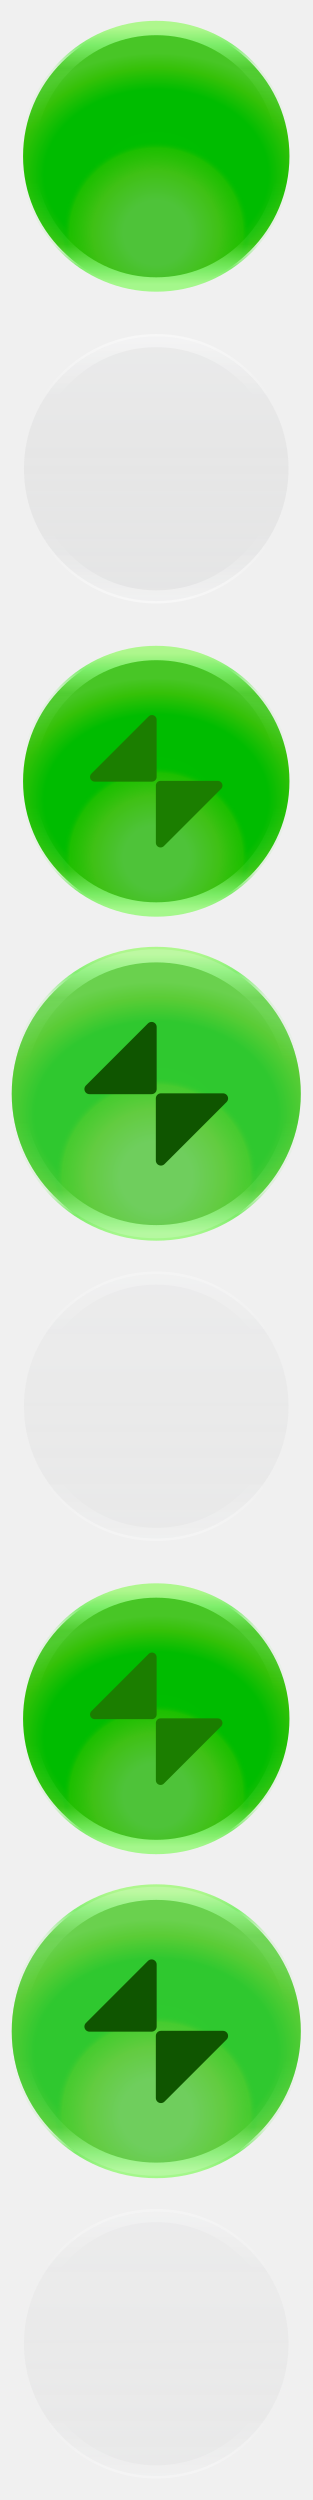
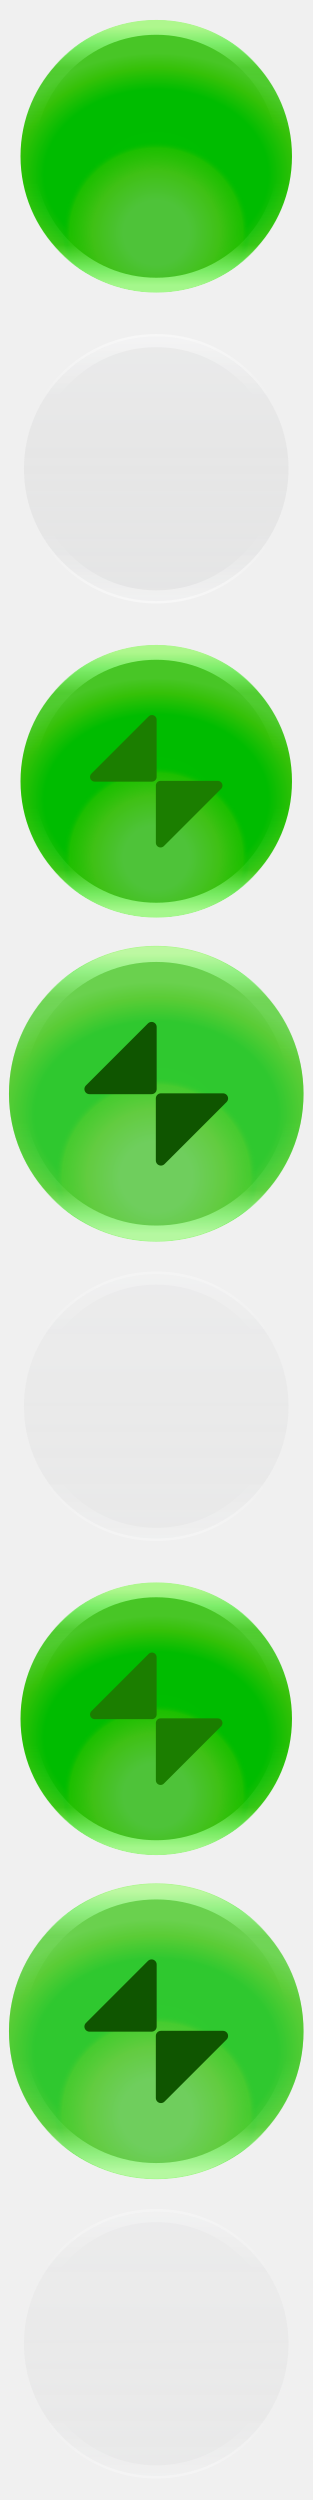
<svg xmlns="http://www.w3.org/2000/svg" width="16" height="128" viewBox="0 0 16 128">
  <g id="active-center">
    <rect x="0" y="0" width="16" height="16" fill="#000000" fill-opacity="0" />
    <g transform="translate(8,8)">
      <defs>
        <radialGradient id="bodyres0" gradientUnits="userSpaceOnUse" cx="0" cy="0.947" r="8.167" gradientTransform="matrix(1 0 0 0.7618 0 0.2255)">
          <stop offset="0" stop-color="#00BD00" />
          <stop offset="0.702" stop-color="#00BC00" />
          <stop offset="0.878" stop-color="#35C108" />
          <stop offset="1" stop-color="#48C626" />
        </radialGradient>
        <linearGradient id="rimres0" x1="0" y1="0" x2="0" y2="1">
          <stop offset="0" stop-color="#AEF78D" />
          <stop offset="0.064" stop-color="#7FEF6D" stop-opacity="0.954" />
          <stop offset="0.156" stop-color="#7FEF6D" stop-opacity="0.166" />
          <stop offset="0.40" stop-color="#7FEF6D" stop-opacity="0" />
          <stop offset="0.60" stop-color="#79EC64" stop-opacity="0" />
          <stop offset="0.844" stop-color="#79EC64" stop-opacity="0.166" />
          <stop offset="0.936" stop-color="#79EC64" stop-opacity="0.954" />
          <stop offset="1" stop-color="#A4F78B" />
        </linearGradient>
        <radialGradient id="domeres0" gradientUnits="userSpaceOnUse" cx="0" cy="3.915" r="4.787" gradientTransform="matrix(1 0 0 0.9776 0 0.0875)">
          <stop offset="0.000" stop-color="#4EC339" stop-opacity="1.000" />
          <stop offset="0.352" stop-color="#4EC339" stop-opacity="1.000" />
          <stop offset="0.680" stop-color="#3FC115" stop-opacity="1.000" />
          <stop offset="0.926" stop-color="#23C000" stop-opacity="0.798" />
          <stop offset="1.000" stop-color="#00BC00" stop-opacity="0.000" />
        </radialGradient>
      </defs>
-       <circle r="6.820" fill="url(#bodyres0)" />
-       <path d="M-4.785,3.792 L-4.780,3.670 L-4.772,3.548 L-4.761,3.426 L-4.746,3.304 L-4.728,3.183 L-4.707,3.062 L-4.682,2.942 L-4.655,2.822 L-4.624,2.704 L-4.590,2.586 L-4.553,2.469 L-4.512,2.353 L-4.469,2.238 L-4.423,2.124 L-4.373,2.011 L-4.321,1.900 L-4.265,1.790 L-4.207,1.682 L-4.146,1.575 L-4.082,1.470 L-4.015,1.366 L-3.945,1.264 L-3.873,1.164 L-3.798,1.066 L-3.720,0.970 L-3.640,0.876 L-3.557,0.783 L-3.472,0.694 L-3.385,0.606 L-3.295,0.520 L-3.203,0.437 L-3.109,0.356 L-3.013,0.278 L-2.914,0.202 L-2.814,0.129 L-2.711,0.058 L-2.607,-0.010 L-2.501,-0.075 L-2.394,-0.138 L-2.284,-0.198 L-2.173,-0.255 L-2.061,-0.309 L-1.947,-0.360 L-1.832,-0.409 L-1.716,-0.454 L-1.598,-0.497 L-1.479,-0.536 L-1.360,-0.572 L-1.239,-0.606 L-1.118,-0.636 L-0.995,-0.663 L-0.872,-0.687 L-0.749,-0.707 L-0.625,-0.725 L-0.500,-0.739 L-0.376,-0.751 L-0.251,-0.759 L-0.125,-0.763 L-0.000,-0.765 L0.125,-0.763 L0.251,-0.759 L0.376,-0.751 L0.500,-0.739 L0.625,-0.725 L0.749,-0.707 L0.872,-0.687 L0.995,-0.663 L1.118,-0.636 L1.239,-0.606 L1.360,-0.572 L1.479,-0.536 L1.598,-0.497 L1.716,-0.454 L1.832,-0.409 L1.947,-0.360 L2.061,-0.309 L2.173,-0.255 L2.284,-0.198 L2.394,-0.138 L2.501,-0.075 L2.607,-0.010 L2.711,0.058 L2.814,0.129 L2.914,0.202 L3.013,0.278 L3.109,0.356 L3.203,0.437 L3.295,0.520 L3.385,0.606 L3.472,0.694 L3.557,0.783 L3.640,0.876 L3.720,0.970 L3.798,1.066 L3.873,1.164 L3.945,1.264 L4.015,1.366 L4.082,1.470 L4.146,1.575 L4.207,1.682 L4.265,1.790 L4.321,1.900 L4.373,2.011 L4.423,2.124 L4.469,2.238 L4.512,2.353 L4.553,2.469 L4.590,2.586 L4.624,2.704 L4.655,2.822 L4.682,2.942 L4.707,3.062 L4.728,3.183 L4.746,3.304 L4.761,3.426 L4.772,3.548 L4.780,3.670 L4.785,3.792 L4.787,3.915 L4.785,4.038 L4.780,4.160 L4.772,4.282 L4.761,4.404 L4.746,4.526 L4.728,4.647 L4.707,4.768 L4.682,4.888 L4.563,5.068 L4.429,5.186 L4.292,5.300 L4.152,5.411 L4.009,5.517 L3.863,5.621 L3.714,5.720 L3.563,5.815 L3.410,5.906 L3.254,5.994 L3.096,6.077 L2.936,6.156 L2.774,6.230 L2.610,6.301 L2.444,6.367 L2.277,6.429 L2.107,6.486 L1.937,6.539 L1.765,6.588 L1.592,6.632 L1.418,6.671 L1.243,6.706 L1.067,6.736 L0.890,6.762 L0.713,6.783 L0.535,6.799 L0.357,6.811 L0.179,6.818 L0.000,6.820 L-0.179,6.818 L-0.357,6.811 L-0.535,6.799 L-0.713,6.783 L-0.890,6.762 L-1.067,6.736 L-1.243,6.706 L-1.418,6.671 L-1.592,6.632 L-1.765,6.588 L-1.937,6.539 L-2.107,6.486 L-2.277,6.429 L-2.444,6.367 L-2.610,6.301 L-2.774,6.230 L-2.936,6.156 L-3.096,6.077 L-3.254,5.994 L-3.410,5.906 L-3.563,5.815 L-3.714,5.720 L-3.863,5.621 L-4.009,5.517 L-4.152,5.411 L-4.292,5.300 L-4.429,5.186 L-4.563,5.068 L-4.682,4.888 L-4.707,4.768 L-4.728,4.647 L-4.746,4.526 L-4.761,4.404 L-4.772,4.282 L-4.780,4.160 L-4.785,4.038 L-4.787,3.915 Z" fill="url(#domeres0)" />
-       <circle r="6.567" fill="none" stroke="url(#rimres0)" stroke-width="0.736" />
+       <circle r="6.950" fill="url(#bodyres0)" />
+       <path d="M-4.785,3.792 L-4.780,3.670 L-4.772,3.548 L-4.761,3.426 L-4.746,3.304 L-4.728,3.183 L-4.707,3.062 L-4.682,2.942 L-4.655,2.822 L-4.624,2.704 L-4.590,2.586 L-4.553,2.469 L-4.512,2.353 L-4.469,2.238 L-4.423,2.124 L-4.373,2.011 L-4.321,1.900 L-4.265,1.790 L-4.207,1.682 L-4.146,1.575 L-4.082,1.470 L-4.015,1.366 L-3.945,1.264 L-3.873,1.164 L-3.798,1.066 L-3.720,0.970 L-3.640,0.876 L-3.557,0.783 L-3.472,0.694 L-3.385,0.606 L-3.295,0.520 L-3.203,0.437 L-3.109,0.356 L-3.013,0.278 L-2.914,0.202 L-2.814,0.129 L-2.711,0.058 L-2.607,-0.010 L-2.501,-0.075 L-2.394,-0.138 L-2.284,-0.198 L-2.173,-0.255 L-2.061,-0.309 L-1.947,-0.360 L-1.832,-0.409 L-1.716,-0.454 L-1.598,-0.497 L-1.479,-0.536 L-1.360,-0.572 L-1.239,-0.606 L-1.118,-0.636 L-0.995,-0.663 L-0.872,-0.687 L-0.749,-0.707 L-0.625,-0.725 L-0.500,-0.739 L-0.376,-0.751 L-0.251,-0.759 L-0.125,-0.763 L-0.000,-0.765 L0.125,-0.763 L0.251,-0.759 L0.376,-0.751 L0.500,-0.739 L0.625,-0.725 L0.749,-0.707 L0.872,-0.687 L0.995,-0.663 L1.118,-0.636 L1.239,-0.606 L1.360,-0.572 L1.479,-0.536 L1.598,-0.497 L1.716,-0.454 L1.832,-0.409 L1.947,-0.360 L2.061,-0.309 L2.173,-0.255 L2.284,-0.198 L2.394,-0.138 L2.501,-0.075 L2.607,-0.010 L2.711,0.058 L2.814,0.129 L2.914,0.202 L3.013,0.278 L3.109,0.356 L3.203,0.437 L3.295,0.520 L3.385,0.606 L3.472,0.694 L3.557,0.783 L3.640,0.876 L3.720,0.970 L3.798,1.066 L3.873,1.164 L3.945,1.264 L4.015,1.366 L4.082,1.470 L4.146,1.575 L4.207,1.682 L4.265,1.790 L4.321,1.900 L4.373,2.011 L4.423,2.124 L4.469,2.238 L4.512,2.353 L4.553,2.469 L4.590,2.586 L4.624,2.704 L4.655,2.822 L4.682,2.942 L4.707,3.062 L4.728,3.183 L4.746,3.304 L4.761,3.426 L4.772,3.548 L4.780,3.670 L4.785,3.792 L4.787,3.915 L4.785,4.038 L4.780,4.160 L4.772,4.282 L4.761,4.404 L4.746,4.526 L4.728,4.647 L4.707,4.768 L4.682,4.888 L4.655,5.008 L4.624,5.126 L4.514,5.285 L4.374,5.401 L4.231,5.514 L4.085,5.623 L3.937,5.728 L3.785,5.829 L3.631,5.926 L3.475,6.019 L3.316,6.108 L3.155,6.192 L2.992,6.273 L2.827,6.349 L2.660,6.421 L2.491,6.488 L2.320,6.551 L2.148,6.610 L1.974,6.664 L1.799,6.713 L1.622,6.758 L1.445,6.798 L1.267,6.834 L1.087,6.864 L0.907,6.891 L0.726,6.912 L0.545,6.929 L0.364,6.940 L0.182,6.948 L0.000,6.950 L-0.182,6.948 L-0.364,6.940 L-0.545,6.929 L-0.726,6.912 L-0.907,6.891 L-1.087,6.864 L-1.267,6.834 L-1.445,6.798 L-1.622,6.758 L-1.799,6.713 L-1.974,6.664 L-2.148,6.610 L-2.320,6.551 L-2.491,6.488 L-2.660,6.421 L-2.827,6.349 L-2.992,6.273 L-3.155,6.192 L-3.316,6.108 L-3.475,6.019 L-3.631,5.926 L-3.785,5.829 L-3.937,5.728 L-4.085,5.623 L-4.231,5.514 L-4.374,5.401 L-4.514,5.285 L-4.624,5.126 L-4.655,5.008 L-4.682,4.888 L-4.707,4.768 L-4.728,4.647 L-4.746,4.526 L-4.761,4.404 L-4.772,4.282 L-4.780,4.160 L-4.785,4.038 L-4.787,3.915 Z" fill="url(#domeres0)" />
+       <circle r="6.600" fill="none" stroke="url(#rimres0)" stroke-width="0.760" />
    </g>
  </g>
  <g id="inactive-center">
    <rect x="0" y="16" width="16" height="16" fill="#000000" fill-opacity="0" />
    <g transform="translate(8,24)">
      <defs>
        <linearGradient id="bodyres1" x1="0" y1="0" x2="0" y2="1">
          <stop offset="0" stop-color="#D4D6D8" stop-opacity="0.236" />
          <stop offset="0.45" stop-color="#C9C9C9" stop-opacity="0.23" />
          <stop offset="1" stop-color="#B8BABC" stop-opacity="0.195" />
        </linearGradient>
        <linearGradient id="rimres1" x1="0" y1="0" x2="0" y2="1">
          <stop offset="0" stop-color="#FFFFFF" stop-opacity="0.434" />
          <stop offset="0.220" stop-color="#FFFFFF" stop-opacity="0" />
          <stop offset="0.800" stop-color="#FFFFFF" stop-opacity="0.023" />
          <stop offset="1" stop-color="#FFFFFF" stop-opacity="0.434" />
        </linearGradient>
      </defs>
      <circle r="6.774" fill="url(#bodyres1)" />
      <circle r="6.562" fill="none" stroke="url(#rimres1)" stroke-width="0.674" />
    </g>
  </g>
  <g id="hover-center">
    <rect x="0" y="32" width="16" height="16" fill="#000000" fill-opacity="0" />
    <g transform="translate(8,40)">
      <defs>
        <radialGradient id="bodyres2" gradientUnits="userSpaceOnUse" cx="0" cy="0.947" r="8.167" gradientTransform="matrix(1 0 0 0.7618 0 0.2255)">
          <stop offset="0" stop-color="#00BD00" />
          <stop offset="0.702" stop-color="#00BC00" />
          <stop offset="0.878" stop-color="#35C108" />
          <stop offset="1" stop-color="#48C626" />
        </radialGradient>
        <linearGradient id="rimres2" x1="0" y1="0" x2="0" y2="1">
          <stop offset="0" stop-color="#AEF78D" />
          <stop offset="0.064" stop-color="#7FEF6D" stop-opacity="0.954" />
          <stop offset="0.156" stop-color="#7FEF6D" stop-opacity="0.166" />
          <stop offset="0.40" stop-color="#7FEF6D" stop-opacity="0" />
          <stop offset="0.60" stop-color="#79EC64" stop-opacity="0" />
          <stop offset="0.844" stop-color="#79EC64" stop-opacity="0.166" />
          <stop offset="0.936" stop-color="#79EC64" stop-opacity="0.954" />
          <stop offset="1" stop-color="#A4F78B" />
        </linearGradient>
        <radialGradient id="domeres2" gradientUnits="userSpaceOnUse" cx="0" cy="3.915" r="4.787" gradientTransform="matrix(1 0 0 0.9776 0 0.0875)">
          <stop offset="0.000" stop-color="#4EC339" stop-opacity="1.000" />
          <stop offset="0.352" stop-color="#4EC339" stop-opacity="1.000" />
          <stop offset="0.680" stop-color="#3FC115" stop-opacity="1.000" />
          <stop offset="0.926" stop-color="#23C000" stop-opacity="0.798" />
          <stop offset="1.000" stop-color="#00BC00" stop-opacity="0.000" />
        </radialGradient>
      </defs>
-       <circle r="6.820" fill="url(#bodyres2)" />
-       <path d="M-4.785,3.792 L-4.780,3.670 L-4.772,3.548 L-4.761,3.426 L-4.746,3.304 L-4.728,3.183 L-4.707,3.062 L-4.682,2.942 L-4.655,2.822 L-4.624,2.704 L-4.590,2.586 L-4.553,2.469 L-4.512,2.353 L-4.469,2.238 L-4.423,2.124 L-4.373,2.011 L-4.321,1.900 L-4.265,1.790 L-4.207,1.682 L-4.146,1.575 L-4.082,1.470 L-4.015,1.366 L-3.945,1.264 L-3.873,1.164 L-3.798,1.066 L-3.720,0.970 L-3.640,0.876 L-3.557,0.783 L-3.472,0.694 L-3.385,0.606 L-3.295,0.520 L-3.203,0.437 L-3.109,0.356 L-3.013,0.278 L-2.914,0.202 L-2.814,0.129 L-2.711,0.058 L-2.607,-0.010 L-2.501,-0.075 L-2.394,-0.138 L-2.284,-0.198 L-2.173,-0.255 L-2.061,-0.309 L-1.947,-0.360 L-1.832,-0.409 L-1.716,-0.454 L-1.598,-0.497 L-1.479,-0.536 L-1.360,-0.572 L-1.239,-0.606 L-1.118,-0.636 L-0.995,-0.663 L-0.872,-0.687 L-0.749,-0.707 L-0.625,-0.725 L-0.500,-0.739 L-0.376,-0.751 L-0.251,-0.759 L-0.125,-0.763 L-0.000,-0.765 L0.125,-0.763 L0.251,-0.759 L0.376,-0.751 L0.500,-0.739 L0.625,-0.725 L0.749,-0.707 L0.872,-0.687 L0.995,-0.663 L1.118,-0.636 L1.239,-0.606 L1.360,-0.572 L1.479,-0.536 L1.598,-0.497 L1.716,-0.454 L1.832,-0.409 L1.947,-0.360 L2.061,-0.309 L2.173,-0.255 L2.284,-0.198 L2.394,-0.138 L2.501,-0.075 L2.607,-0.010 L2.711,0.058 L2.814,0.129 L2.914,0.202 L3.013,0.278 L3.109,0.356 L3.203,0.437 L3.295,0.520 L3.385,0.606 L3.472,0.694 L3.557,0.783 L3.640,0.876 L3.720,0.970 L3.798,1.066 L3.873,1.164 L3.945,1.264 L4.015,1.366 L4.082,1.470 L4.146,1.575 L4.207,1.682 L4.265,1.790 L4.321,1.900 L4.373,2.011 L4.423,2.124 L4.469,2.238 L4.512,2.353 L4.553,2.469 L4.590,2.586 L4.624,2.704 L4.655,2.822 L4.682,2.942 L4.707,3.062 L4.728,3.183 L4.746,3.304 L4.761,3.426 L4.772,3.548 L4.780,3.670 L4.785,3.792 L4.787,3.915 L4.785,4.038 L4.780,4.160 L4.772,4.282 L4.761,4.404 L4.746,4.526 L4.728,4.647 L4.707,4.768 L4.682,4.888 L4.563,5.068 L4.429,5.186 L4.292,5.300 L4.152,5.411 L4.009,5.517 L3.863,5.621 L3.714,5.720 L3.563,5.815 L3.410,5.906 L3.254,5.994 L3.096,6.077 L2.936,6.156 L2.774,6.230 L2.610,6.301 L2.444,6.367 L2.277,6.429 L2.107,6.486 L1.937,6.539 L1.765,6.588 L1.592,6.632 L1.418,6.671 L1.243,6.706 L1.067,6.736 L0.890,6.762 L0.713,6.783 L0.535,6.799 L0.357,6.811 L0.179,6.818 L0.000,6.820 L-0.179,6.818 L-0.357,6.811 L-0.535,6.799 L-0.713,6.783 L-0.890,6.762 L-1.067,6.736 L-1.243,6.706 L-1.418,6.671 L-1.592,6.632 L-1.765,6.588 L-1.937,6.539 L-2.107,6.486 L-2.277,6.429 L-2.444,6.367 L-2.610,6.301 L-2.774,6.230 L-2.936,6.156 L-3.096,6.077 L-3.254,5.994 L-3.410,5.906 L-3.563,5.815 L-3.714,5.720 L-3.863,5.621 L-4.009,5.517 L-4.152,5.411 L-4.292,5.300 L-4.429,5.186 L-4.563,5.068 L-4.682,4.888 L-4.707,4.768 L-4.728,4.647 L-4.746,4.526 L-4.761,4.404 L-4.772,4.282 L-4.780,4.160 L-4.785,4.038 L-4.787,3.915 Z" fill="url(#domeres2)" />
-       <circle r="6.567" fill="none" stroke="url(#rimres2)" stroke-width="0.736" />
+       <circle r="6.950" fill="url(#bodyres2)" />
+       <path d="M-4.785,3.792 L-4.780,3.670 L-4.772,3.548 L-4.761,3.426 L-4.746,3.304 L-4.728,3.183 L-4.707,3.062 L-4.682,2.942 L-4.655,2.822 L-4.624,2.704 L-4.590,2.586 L-4.553,2.469 L-4.512,2.353 L-4.469,2.238 L-4.423,2.124 L-4.373,2.011 L-4.321,1.900 L-4.265,1.790 L-4.207,1.682 L-4.146,1.575 L-4.082,1.470 L-4.015,1.366 L-3.945,1.264 L-3.873,1.164 L-3.798,1.066 L-3.720,0.970 L-3.640,0.876 L-3.557,0.783 L-3.472,0.694 L-3.385,0.606 L-3.295,0.520 L-3.203,0.437 L-3.109,0.356 L-3.013,0.278 L-2.914,0.202 L-2.814,0.129 L-2.711,0.058 L-2.607,-0.010 L-2.501,-0.075 L-2.394,-0.138 L-2.284,-0.198 L-2.173,-0.255 L-2.061,-0.309 L-1.947,-0.360 L-1.832,-0.409 L-1.716,-0.454 L-1.598,-0.497 L-1.479,-0.536 L-1.360,-0.572 L-1.239,-0.606 L-1.118,-0.636 L-0.995,-0.663 L-0.872,-0.687 L-0.749,-0.707 L-0.625,-0.725 L-0.500,-0.739 L-0.376,-0.751 L-0.251,-0.759 L-0.125,-0.763 L-0.000,-0.765 L0.125,-0.763 L0.251,-0.759 L0.376,-0.751 L0.500,-0.739 L0.625,-0.725 L0.749,-0.707 L0.872,-0.687 L0.995,-0.663 L1.118,-0.636 L1.239,-0.606 L1.360,-0.572 L1.479,-0.536 L1.598,-0.497 L1.716,-0.454 L1.832,-0.409 L1.947,-0.360 L2.061,-0.309 L2.173,-0.255 L2.284,-0.198 L2.394,-0.138 L2.501,-0.075 L2.607,-0.010 L2.711,0.058 L2.814,0.129 L2.914,0.202 L3.013,0.278 L3.109,0.356 L3.203,0.437 L3.295,0.520 L3.385,0.606 L3.472,0.694 L3.557,0.783 L3.640,0.876 L3.720,0.970 L3.798,1.066 L3.873,1.164 L3.945,1.264 L4.015,1.366 L4.082,1.470 L4.146,1.575 L4.207,1.682 L4.265,1.790 L4.321,1.900 L4.373,2.011 L4.423,2.124 L4.469,2.238 L4.512,2.353 L4.553,2.469 L4.590,2.586 L4.624,2.704 L4.655,2.822 L4.682,2.942 L4.707,3.062 L4.728,3.183 L4.746,3.304 L4.761,3.426 L4.772,3.548 L4.780,3.670 L4.785,3.792 L4.787,3.915 L4.785,4.038 L4.780,4.160 L4.772,4.282 L4.761,4.404 L4.746,4.526 L4.728,4.647 L4.707,4.768 L4.682,4.888 L4.655,5.008 L4.624,5.126 L4.514,5.285 L4.374,5.401 L4.231,5.514 L4.085,5.623 L3.937,5.728 L3.785,5.829 L3.631,5.926 L3.475,6.019 L3.316,6.108 L3.155,6.192 L2.992,6.273 L2.827,6.349 L2.660,6.421 L2.491,6.488 L2.320,6.551 L2.148,6.610 L1.974,6.664 L1.799,6.713 L1.622,6.758 L1.445,6.798 L1.267,6.834 L1.087,6.864 L0.907,6.891 L0.726,6.912 L0.545,6.929 L0.364,6.940 L0.182,6.948 L0.000,6.950 L-0.182,6.948 L-0.364,6.940 L-0.545,6.929 L-0.726,6.912 L-0.907,6.891 L-1.087,6.864 L-1.267,6.834 L-1.445,6.798 L-1.622,6.758 L-1.799,6.713 L-1.974,6.664 L-2.148,6.610 L-2.320,6.551 L-2.491,6.488 L-2.660,6.421 L-2.827,6.349 L-2.992,6.273 L-3.155,6.192 L-3.316,6.108 L-3.475,6.019 L-3.631,5.926 L-3.785,5.829 L-3.937,5.728 L-4.085,5.623 L-4.231,5.514 L-4.374,5.401 L-4.514,5.285 L-4.624,5.126 L-4.655,5.008 L-4.682,4.888 L-4.707,4.768 L-4.728,4.647 L-4.746,4.526 L-4.761,4.404 L-4.772,4.282 L-4.780,4.160 L-4.785,4.038 L-4.787,3.915 Z" fill="url(#domeres2)" />
+       <circle r="6.600" fill="none" stroke="url(#rimres2)" stroke-width="0.760" />
      <path d="M-0.22,-0.22 L-3.15,-0.22 L-0.22,-3.15 Z M0.22,0.22 L3.15,0.22 L0.22,3.15 Z" fill="#1B7E00" stroke="#1B7E00" stroke-width="0.48" stroke-linejoin="round" />
    </g>
  </g>
  <g id="pressed-center">
    <rect x="0" y="48" width="16" height="16" fill="#000000" fill-opacity="0" />
    <g transform="translate(8,56)">
      <defs>
        <radialGradient id="bodyres3" gradientUnits="userSpaceOnUse" cx="0" cy="0.947" r="8.167" gradientTransform="matrix(1 0 0 0.7618 0 0.2255)">
          <stop offset="0" stop-color="#00BD00" />
          <stop offset="0.702" stop-color="#00BC00" />
          <stop offset="0.878" stop-color="#35C108" />
          <stop offset="1" stop-color="#48C626" />
        </radialGradient>
        <linearGradient id="rimres3" x1="0" y1="0" x2="0" y2="1">
          <stop offset="0" stop-color="#AEF78D" />
          <stop offset="0.064" stop-color="#7FEF6D" stop-opacity="0.954" />
          <stop offset="0.156" stop-color="#7FEF6D" stop-opacity="0.166" />
          <stop offset="0.40" stop-color="#7FEF6D" stop-opacity="0" />
          <stop offset="0.60" stop-color="#79EC64" stop-opacity="0" />
          <stop offset="0.844" stop-color="#79EC64" stop-opacity="0.166" />
          <stop offset="0.936" stop-color="#79EC64" stop-opacity="0.954" />
          <stop offset="1" stop-color="#A4F78B" />
        </linearGradient>
        <radialGradient id="domeres3" gradientUnits="userSpaceOnUse" cx="0" cy="3.915" r="4.787" gradientTransform="matrix(1 0 0 0.9776 0 0.0875)">
          <stop offset="0.000" stop-color="#4EC339" stop-opacity="1.000" />
          <stop offset="0.352" stop-color="#4EC339" stop-opacity="1.000" />
          <stop offset="0.680" stop-color="#3FC115" stop-opacity="1.000" />
          <stop offset="0.926" stop-color="#23C000" stop-opacity="0.798" />
          <stop offset="1.000" stop-color="#00BC00" stop-opacity="0.000" />
        </radialGradient>
      </defs>
      <g transform="scale(1.085)">
-         <circle r="6.820" fill="url(#bodyres3)" />
-         <path d="M-4.785,3.792 L-4.780,3.670 L-4.772,3.548 L-4.761,3.426 L-4.746,3.304 L-4.728,3.183 L-4.707,3.062 L-4.682,2.942 L-4.655,2.822 L-4.624,2.704 L-4.590,2.586 L-4.553,2.469 L-4.512,2.353 L-4.469,2.238 L-4.423,2.124 L-4.373,2.011 L-4.321,1.900 L-4.265,1.790 L-4.207,1.682 L-4.146,1.575 L-4.082,1.470 L-4.015,1.366 L-3.945,1.264 L-3.873,1.164 L-3.798,1.066 L-3.720,0.970 L-3.640,0.876 L-3.557,0.783 L-3.472,0.694 L-3.385,0.606 L-3.295,0.520 L-3.203,0.437 L-3.109,0.356 L-3.013,0.278 L-2.914,0.202 L-2.814,0.129 L-2.711,0.058 L-2.607,-0.010 L-2.501,-0.075 L-2.394,-0.138 L-2.284,-0.198 L-2.173,-0.255 L-2.061,-0.309 L-1.947,-0.360 L-1.832,-0.409 L-1.716,-0.454 L-1.598,-0.497 L-1.479,-0.536 L-1.360,-0.572 L-1.239,-0.606 L-1.118,-0.636 L-0.995,-0.663 L-0.872,-0.687 L-0.749,-0.707 L-0.625,-0.725 L-0.500,-0.739 L-0.376,-0.751 L-0.251,-0.759 L-0.125,-0.763 L-0.000,-0.765 L0.125,-0.763 L0.251,-0.759 L0.376,-0.751 L0.500,-0.739 L0.625,-0.725 L0.749,-0.707 L0.872,-0.687 L0.995,-0.663 L1.118,-0.636 L1.239,-0.606 L1.360,-0.572 L1.479,-0.536 L1.598,-0.497 L1.716,-0.454 L1.832,-0.409 L1.947,-0.360 L2.061,-0.309 L2.173,-0.255 L2.284,-0.198 L2.394,-0.138 L2.501,-0.075 L2.607,-0.010 L2.711,0.058 L2.814,0.129 L2.914,0.202 L3.013,0.278 L3.109,0.356 L3.203,0.437 L3.295,0.520 L3.385,0.606 L3.472,0.694 L3.557,0.783 L3.640,0.876 L3.720,0.970 L3.798,1.066 L3.873,1.164 L3.945,1.264 L4.015,1.366 L4.082,1.470 L4.146,1.575 L4.207,1.682 L4.265,1.790 L4.321,1.900 L4.373,2.011 L4.423,2.124 L4.469,2.238 L4.512,2.353 L4.553,2.469 L4.590,2.586 L4.624,2.704 L4.655,2.822 L4.682,2.942 L4.707,3.062 L4.728,3.183 L4.746,3.304 L4.761,3.426 L4.772,3.548 L4.780,3.670 L4.785,3.792 L4.787,3.915 L4.785,4.038 L4.780,4.160 L4.772,4.282 L4.761,4.404 L4.746,4.526 L4.728,4.647 L4.707,4.768 L4.682,4.888 L4.563,5.068 L4.429,5.186 L4.292,5.300 L4.152,5.411 L4.009,5.517 L3.863,5.621 L3.714,5.720 L3.563,5.815 L3.410,5.906 L3.254,5.994 L3.096,6.077 L2.936,6.156 L2.774,6.230 L2.610,6.301 L2.444,6.367 L2.277,6.429 L2.107,6.486 L1.937,6.539 L1.765,6.588 L1.592,6.632 L1.418,6.671 L1.243,6.706 L1.067,6.736 L0.890,6.762 L0.713,6.783 L0.535,6.799 L0.357,6.811 L0.179,6.818 L0.000,6.820 L-0.179,6.818 L-0.357,6.811 L-0.535,6.799 L-0.713,6.783 L-0.890,6.762 L-1.067,6.736 L-1.243,6.706 L-1.418,6.671 L-1.592,6.632 L-1.765,6.588 L-1.937,6.539 L-2.107,6.486 L-2.277,6.429 L-2.444,6.367 L-2.610,6.301 L-2.774,6.230 L-2.936,6.156 L-3.096,6.077 L-3.254,5.994 L-3.410,5.906 L-3.563,5.815 L-3.714,5.720 L-3.863,5.621 L-4.009,5.517 L-4.152,5.411 L-4.292,5.300 L-4.429,5.186 L-4.563,5.068 L-4.682,4.888 L-4.707,4.768 L-4.728,4.647 L-4.746,4.526 L-4.761,4.404 L-4.772,4.282 L-4.780,4.160 L-4.785,4.038 L-4.787,3.915 Z" fill="url(#domeres3)" />
-         <circle r="6.567" fill="none" stroke="url(#rimres3)" stroke-width="0.736" />
-         <circle r="6.820" fill="#FFFFFF" opacity="0.185" />
+         <circle r="6.950" fill="url(#bodyres3)" />
+         <path d="M-4.785,3.792 L-4.780,3.670 L-4.772,3.548 L-4.761,3.426 L-4.746,3.304 L-4.728,3.183 L-4.707,3.062 L-4.682,2.942 L-4.655,2.822 L-4.624,2.704 L-4.590,2.586 L-4.553,2.469 L-4.512,2.353 L-4.469,2.238 L-4.423,2.124 L-4.373,2.011 L-4.321,1.900 L-4.265,1.790 L-4.207,1.682 L-4.146,1.575 L-4.082,1.470 L-4.015,1.366 L-3.945,1.264 L-3.873,1.164 L-3.798,1.066 L-3.720,0.970 L-3.640,0.876 L-3.557,0.783 L-3.472,0.694 L-3.385,0.606 L-3.295,0.520 L-3.203,0.437 L-3.109,0.356 L-3.013,0.278 L-2.914,0.202 L-2.814,0.129 L-2.711,0.058 L-2.607,-0.010 L-2.501,-0.075 L-2.394,-0.138 L-2.284,-0.198 L-2.173,-0.255 L-2.061,-0.309 L-1.947,-0.360 L-1.832,-0.409 L-1.716,-0.454 L-1.598,-0.497 L-1.479,-0.536 L-1.360,-0.572 L-1.239,-0.606 L-1.118,-0.636 L-0.995,-0.663 L-0.872,-0.687 L-0.749,-0.707 L-0.625,-0.725 L-0.500,-0.739 L-0.376,-0.751 L-0.251,-0.759 L-0.125,-0.763 L-0.000,-0.765 L0.125,-0.763 L0.251,-0.759 L0.376,-0.751 L0.500,-0.739 L0.625,-0.725 L0.749,-0.707 L0.872,-0.687 L0.995,-0.663 L1.118,-0.636 L1.239,-0.606 L1.360,-0.572 L1.479,-0.536 L1.598,-0.497 L1.716,-0.454 L1.832,-0.409 L1.947,-0.360 L2.061,-0.309 L2.173,-0.255 L2.284,-0.198 L2.394,-0.138 L2.501,-0.075 L2.607,-0.010 L2.711,0.058 L2.814,0.129 L2.914,0.202 L3.013,0.278 L3.109,0.356 L3.203,0.437 L3.295,0.520 L3.385,0.606 L3.472,0.694 L3.557,0.783 L3.640,0.876 L3.720,0.970 L3.798,1.066 L3.873,1.164 L3.945,1.264 L4.015,1.366 L4.082,1.470 L4.146,1.575 L4.207,1.682 L4.265,1.790 L4.321,1.900 L4.373,2.011 L4.423,2.124 L4.469,2.238 L4.512,2.353 L4.553,2.469 L4.590,2.586 L4.624,2.704 L4.655,2.822 L4.682,2.942 L4.707,3.062 L4.728,3.183 L4.746,3.304 L4.761,3.426 L4.772,3.548 L4.780,3.670 L4.785,3.792 L4.787,3.915 L4.785,4.038 L4.780,4.160 L4.772,4.282 L4.761,4.404 L4.746,4.526 L4.728,4.647 L4.707,4.768 L4.682,4.888 L4.655,5.008 L4.624,5.126 L4.514,5.285 L4.374,5.401 L4.231,5.514 L4.085,5.623 L3.937,5.728 L3.785,5.829 L3.631,5.926 L3.475,6.019 L3.316,6.108 L3.155,6.192 L2.992,6.273 L2.827,6.349 L2.660,6.421 L2.491,6.488 L2.320,6.551 L2.148,6.610 L1.974,6.664 L1.799,6.713 L1.622,6.758 L1.445,6.798 L1.267,6.834 L1.087,6.864 L0.907,6.891 L0.726,6.912 L0.545,6.929 L0.364,6.940 L0.182,6.948 L0.000,6.950 L-0.182,6.948 L-0.364,6.940 L-0.545,6.929 L-0.726,6.912 L-0.907,6.891 L-1.087,6.864 L-1.267,6.834 L-1.445,6.798 L-1.622,6.758 L-1.799,6.713 L-1.974,6.664 L-2.148,6.610 L-2.320,6.551 L-2.491,6.488 L-2.660,6.421 L-2.827,6.349 L-2.992,6.273 L-3.155,6.192 L-3.316,6.108 L-3.475,6.019 L-3.631,5.926 L-3.785,5.829 L-3.937,5.728 L-4.085,5.623 L-4.231,5.514 L-4.374,5.401 L-4.514,5.285 L-4.624,5.126 L-4.655,5.008 L-4.682,4.888 L-4.707,4.768 L-4.728,4.647 L-4.746,4.526 L-4.761,4.404 L-4.772,4.282 L-4.780,4.160 L-4.785,4.038 L-4.787,3.915 Z" fill="url(#domeres3)" />
+         <circle r="6.600" fill="none" stroke="url(#rimres3)" stroke-width="0.760" />
+         <circle r="6.950" fill="#FFFFFF" opacity="0.185" />
        <path d="M-0.22,-0.22 L-3.15,-0.22 L-0.22,-3.15 Z M0.22,0.22 L3.15,0.22 L0.22,3.15 Z" fill="#0F5500" stroke="#0F5500" stroke-width="0.48" stroke-linejoin="round" />
      </g>
    </g>
  </g>
  <g id="deactivated-center">
    <rect x="0" y="64" width="16" height="16" fill="#000000" fill-opacity="0" />
    <g transform="translate(8,72)">
      <defs>
        <linearGradient id="bodyres4" x1="0" y1="0" x2="0" y2="1">
          <stop offset="0" stop-color="#D4D6D8" stop-opacity="0.153" />
          <stop offset="0.45" stop-color="#C9C9C9" stop-opacity="0.149" />
          <stop offset="1" stop-color="#B8BABC" stop-opacity="0.127" />
        </linearGradient>
        <linearGradient id="rimres4" x1="0" y1="0" x2="0" y2="1">
          <stop offset="0" stop-color="#FFFFFF" stop-opacity="0.282" />
          <stop offset="0.220" stop-color="#FFFFFF" stop-opacity="0" />
          <stop offset="0.800" stop-color="#FFFFFF" stop-opacity="0.015" />
          <stop offset="1" stop-color="#FFFFFF" stop-opacity="0.282" />
        </linearGradient>
      </defs>
      <circle r="6.774" fill="url(#bodyres4)" />
      <circle r="6.562" fill="none" stroke="url(#rimres4)" stroke-width="0.674" />
    </g>
  </g>
  <g id="hover-inactive-center">
    <rect x="0" y="80" width="16" height="16" fill="#000000" fill-opacity="0" />
    <g transform="translate(8,88)">
      <defs>
        <radialGradient id="bodyres5" gradientUnits="userSpaceOnUse" cx="0" cy="0.947" r="8.167" gradientTransform="matrix(1 0 0 0.7618 0 0.2255)">
          <stop offset="0" stop-color="#00BD00" />
          <stop offset="0.702" stop-color="#00BC00" />
          <stop offset="0.878" stop-color="#35C108" />
          <stop offset="1" stop-color="#48C626" />
        </radialGradient>
        <linearGradient id="rimres5" x1="0" y1="0" x2="0" y2="1">
          <stop offset="0" stop-color="#AEF78D" />
          <stop offset="0.064" stop-color="#7FEF6D" stop-opacity="0.954" />
          <stop offset="0.156" stop-color="#7FEF6D" stop-opacity="0.166" />
          <stop offset="0.40" stop-color="#7FEF6D" stop-opacity="0" />
          <stop offset="0.60" stop-color="#79EC64" stop-opacity="0" />
          <stop offset="0.844" stop-color="#79EC64" stop-opacity="0.166" />
          <stop offset="0.936" stop-color="#79EC64" stop-opacity="0.954" />
          <stop offset="1" stop-color="#A4F78B" />
        </linearGradient>
        <radialGradient id="domeres5" gradientUnits="userSpaceOnUse" cx="0" cy="3.915" r="4.787" gradientTransform="matrix(1 0 0 0.9776 0 0.0875)">
          <stop offset="0.000" stop-color="#4EC339" stop-opacity="1.000" />
          <stop offset="0.352" stop-color="#4EC339" stop-opacity="1.000" />
          <stop offset="0.680" stop-color="#3FC115" stop-opacity="1.000" />
          <stop offset="0.926" stop-color="#23C000" stop-opacity="0.798" />
          <stop offset="1.000" stop-color="#00BC00" stop-opacity="0.000" />
        </radialGradient>
      </defs>
-       <circle r="6.820" fill="url(#bodyres5)" />
-       <path d="M-4.785,3.792 L-4.780,3.670 L-4.772,3.548 L-4.761,3.426 L-4.746,3.304 L-4.728,3.183 L-4.707,3.062 L-4.682,2.942 L-4.655,2.822 L-4.624,2.704 L-4.590,2.586 L-4.553,2.469 L-4.512,2.353 L-4.469,2.238 L-4.423,2.124 L-4.373,2.011 L-4.321,1.900 L-4.265,1.790 L-4.207,1.682 L-4.146,1.575 L-4.082,1.470 L-4.015,1.366 L-3.945,1.264 L-3.873,1.164 L-3.798,1.066 L-3.720,0.970 L-3.640,0.876 L-3.557,0.783 L-3.472,0.694 L-3.385,0.606 L-3.295,0.520 L-3.203,0.437 L-3.109,0.356 L-3.013,0.278 L-2.914,0.202 L-2.814,0.129 L-2.711,0.058 L-2.607,-0.010 L-2.501,-0.075 L-2.394,-0.138 L-2.284,-0.198 L-2.173,-0.255 L-2.061,-0.309 L-1.947,-0.360 L-1.832,-0.409 L-1.716,-0.454 L-1.598,-0.497 L-1.479,-0.536 L-1.360,-0.572 L-1.239,-0.606 L-1.118,-0.636 L-0.995,-0.663 L-0.872,-0.687 L-0.749,-0.707 L-0.625,-0.725 L-0.500,-0.739 L-0.376,-0.751 L-0.251,-0.759 L-0.125,-0.763 L-0.000,-0.765 L0.125,-0.763 L0.251,-0.759 L0.376,-0.751 L0.500,-0.739 L0.625,-0.725 L0.749,-0.707 L0.872,-0.687 L0.995,-0.663 L1.118,-0.636 L1.239,-0.606 L1.360,-0.572 L1.479,-0.536 L1.598,-0.497 L1.716,-0.454 L1.832,-0.409 L1.947,-0.360 L2.061,-0.309 L2.173,-0.255 L2.284,-0.198 L2.394,-0.138 L2.501,-0.075 L2.607,-0.010 L2.711,0.058 L2.814,0.129 L2.914,0.202 L3.013,0.278 L3.109,0.356 L3.203,0.437 L3.295,0.520 L3.385,0.606 L3.472,0.694 L3.557,0.783 L3.640,0.876 L3.720,0.970 L3.798,1.066 L3.873,1.164 L3.945,1.264 L4.015,1.366 L4.082,1.470 L4.146,1.575 L4.207,1.682 L4.265,1.790 L4.321,1.900 L4.373,2.011 L4.423,2.124 L4.469,2.238 L4.512,2.353 L4.553,2.469 L4.590,2.586 L4.624,2.704 L4.655,2.822 L4.682,2.942 L4.707,3.062 L4.728,3.183 L4.746,3.304 L4.761,3.426 L4.772,3.548 L4.780,3.670 L4.785,3.792 L4.787,3.915 L4.785,4.038 L4.780,4.160 L4.772,4.282 L4.761,4.404 L4.746,4.526 L4.728,4.647 L4.707,4.768 L4.682,4.888 L4.563,5.068 L4.429,5.186 L4.292,5.300 L4.152,5.411 L4.009,5.517 L3.863,5.621 L3.714,5.720 L3.563,5.815 L3.410,5.906 L3.254,5.994 L3.096,6.077 L2.936,6.156 L2.774,6.230 L2.610,6.301 L2.444,6.367 L2.277,6.429 L2.107,6.486 L1.937,6.539 L1.765,6.588 L1.592,6.632 L1.418,6.671 L1.243,6.706 L1.067,6.736 L0.890,6.762 L0.713,6.783 L0.535,6.799 L0.357,6.811 L0.179,6.818 L0.000,6.820 L-0.179,6.818 L-0.357,6.811 L-0.535,6.799 L-0.713,6.783 L-0.890,6.762 L-1.067,6.736 L-1.243,6.706 L-1.418,6.671 L-1.592,6.632 L-1.765,6.588 L-1.937,6.539 L-2.107,6.486 L-2.277,6.429 L-2.444,6.367 L-2.610,6.301 L-2.774,6.230 L-2.936,6.156 L-3.096,6.077 L-3.254,5.994 L-3.410,5.906 L-3.563,5.815 L-3.714,5.720 L-3.863,5.621 L-4.009,5.517 L-4.152,5.411 L-4.292,5.300 L-4.429,5.186 L-4.563,5.068 L-4.682,4.888 L-4.707,4.768 L-4.728,4.647 L-4.746,4.526 L-4.761,4.404 L-4.772,4.282 L-4.780,4.160 L-4.785,4.038 L-4.787,3.915 Z" fill="url(#domeres5)" />
-       <circle r="6.567" fill="none" stroke="url(#rimres5)" stroke-width="0.736" />
+       <circle r="6.950" fill="url(#bodyres5)" />
+       <path d="M-4.785,3.792 L-4.780,3.670 L-4.772,3.548 L-4.761,3.426 L-4.746,3.304 L-4.728,3.183 L-4.707,3.062 L-4.682,2.942 L-4.655,2.822 L-4.624,2.704 L-4.590,2.586 L-4.553,2.469 L-4.512,2.353 L-4.469,2.238 L-4.423,2.124 L-4.373,2.011 L-4.321,1.900 L-4.265,1.790 L-4.207,1.682 L-4.146,1.575 L-4.082,1.470 L-4.015,1.366 L-3.945,1.264 L-3.873,1.164 L-3.798,1.066 L-3.720,0.970 L-3.640,0.876 L-3.557,0.783 L-3.472,0.694 L-3.385,0.606 L-3.295,0.520 L-3.203,0.437 L-3.109,0.356 L-3.013,0.278 L-2.914,0.202 L-2.814,0.129 L-2.711,0.058 L-2.607,-0.010 L-2.501,-0.075 L-2.394,-0.138 L-2.284,-0.198 L-2.173,-0.255 L-2.061,-0.309 L-1.947,-0.360 L-1.832,-0.409 L-1.716,-0.454 L-1.598,-0.497 L-1.479,-0.536 L-1.360,-0.572 L-1.239,-0.606 L-1.118,-0.636 L-0.995,-0.663 L-0.872,-0.687 L-0.749,-0.707 L-0.625,-0.725 L-0.500,-0.739 L-0.376,-0.751 L-0.251,-0.759 L-0.125,-0.763 L-0.000,-0.765 L0.125,-0.763 L0.251,-0.759 L0.376,-0.751 L0.500,-0.739 L0.625,-0.725 L0.749,-0.707 L0.872,-0.687 L0.995,-0.663 L1.118,-0.636 L1.239,-0.606 L1.360,-0.572 L1.479,-0.536 L1.598,-0.497 L1.716,-0.454 L1.832,-0.409 L1.947,-0.360 L2.061,-0.309 L2.173,-0.255 L2.284,-0.198 L2.394,-0.138 L2.501,-0.075 L2.607,-0.010 L2.711,0.058 L2.814,0.129 L2.914,0.202 L3.013,0.278 L3.109,0.356 L3.203,0.437 L3.295,0.520 L3.385,0.606 L3.472,0.694 L3.557,0.783 L3.640,0.876 L3.720,0.970 L3.798,1.066 L3.873,1.164 L3.945,1.264 L4.015,1.366 L4.082,1.470 L4.146,1.575 L4.207,1.682 L4.265,1.790 L4.321,1.900 L4.373,2.011 L4.423,2.124 L4.469,2.238 L4.512,2.353 L4.553,2.469 L4.590,2.586 L4.624,2.704 L4.655,2.822 L4.682,2.942 L4.707,3.062 L4.728,3.183 L4.746,3.304 L4.761,3.426 L4.772,3.548 L4.780,3.670 L4.785,3.792 L4.787,3.915 L4.785,4.038 L4.780,4.160 L4.772,4.282 L4.761,4.404 L4.746,4.526 L4.728,4.647 L4.707,4.768 L4.682,4.888 L4.655,5.008 L4.624,5.126 L4.514,5.285 L4.374,5.401 L4.231,5.514 L4.085,5.623 L3.937,5.728 L3.785,5.829 L3.631,5.926 L3.475,6.019 L3.316,6.108 L3.155,6.192 L2.992,6.273 L2.827,6.349 L2.660,6.421 L2.491,6.488 L2.320,6.551 L2.148,6.610 L1.974,6.664 L1.799,6.713 L1.622,6.758 L1.445,6.798 L1.267,6.834 L1.087,6.864 L0.907,6.891 L0.726,6.912 L0.545,6.929 L0.364,6.940 L0.182,6.948 L0.000,6.950 L-0.182,6.948 L-0.364,6.940 L-0.545,6.929 L-0.726,6.912 L-0.907,6.891 L-1.087,6.864 L-1.267,6.834 L-1.445,6.798 L-1.622,6.758 L-1.799,6.713 L-1.974,6.664 L-2.148,6.610 L-2.320,6.551 L-2.491,6.488 L-2.660,6.421 L-2.827,6.349 L-2.992,6.273 L-3.155,6.192 L-3.316,6.108 L-3.475,6.019 L-3.631,5.926 L-3.785,5.829 L-3.937,5.728 L-4.085,5.623 L-4.231,5.514 L-4.374,5.401 L-4.514,5.285 L-4.624,5.126 L-4.655,5.008 L-4.682,4.888 L-4.707,4.768 L-4.728,4.647 L-4.746,4.526 L-4.761,4.404 L-4.772,4.282 L-4.780,4.160 L-4.785,4.038 L-4.787,3.915 Z" fill="url(#domeres5)" />
+       <circle r="6.600" fill="none" stroke="url(#rimres5)" stroke-width="0.760" />
      <path d="M-0.22,-0.22 L-3.15,-0.22 L-0.22,-3.15 Z M0.22,0.22 L3.15,0.22 L0.22,3.15 Z" fill="#1B7E00" stroke="#1B7E00" stroke-width="0.48" stroke-linejoin="round" />
    </g>
  </g>
  <g id="pressed-inactive-center">
    <rect x="0" y="96" width="16" height="16" fill="#000000" fill-opacity="0" />
    <g transform="translate(8,104)">
      <defs>
        <radialGradient id="bodyres6" gradientUnits="userSpaceOnUse" cx="0" cy="0.947" r="8.167" gradientTransform="matrix(1 0 0 0.7618 0 0.2255)">
          <stop offset="0" stop-color="#00BD00" />
          <stop offset="0.702" stop-color="#00BC00" />
          <stop offset="0.878" stop-color="#35C108" />
          <stop offset="1" stop-color="#48C626" />
        </radialGradient>
        <linearGradient id="rimres6" x1="0" y1="0" x2="0" y2="1">
          <stop offset="0" stop-color="#AEF78D" />
          <stop offset="0.064" stop-color="#7FEF6D" stop-opacity="0.954" />
          <stop offset="0.156" stop-color="#7FEF6D" stop-opacity="0.166" />
          <stop offset="0.40" stop-color="#7FEF6D" stop-opacity="0" />
          <stop offset="0.60" stop-color="#79EC64" stop-opacity="0" />
          <stop offset="0.844" stop-color="#79EC64" stop-opacity="0.166" />
          <stop offset="0.936" stop-color="#79EC64" stop-opacity="0.954" />
          <stop offset="1" stop-color="#A4F78B" />
        </linearGradient>
        <radialGradient id="domeres6" gradientUnits="userSpaceOnUse" cx="0" cy="3.915" r="4.787" gradientTransform="matrix(1 0 0 0.9776 0 0.0875)">
          <stop offset="0.000" stop-color="#4EC339" stop-opacity="1.000" />
          <stop offset="0.352" stop-color="#4EC339" stop-opacity="1.000" />
          <stop offset="0.680" stop-color="#3FC115" stop-opacity="1.000" />
          <stop offset="0.926" stop-color="#23C000" stop-opacity="0.798" />
          <stop offset="1.000" stop-color="#00BC00" stop-opacity="0.000" />
        </radialGradient>
      </defs>
      <g transform="scale(1.085)">
-         <circle r="6.820" fill="url(#bodyres6)" />
-         <path d="M-4.785,3.792 L-4.780,3.670 L-4.772,3.548 L-4.761,3.426 L-4.746,3.304 L-4.728,3.183 L-4.707,3.062 L-4.682,2.942 L-4.655,2.822 L-4.624,2.704 L-4.590,2.586 L-4.553,2.469 L-4.512,2.353 L-4.469,2.238 L-4.423,2.124 L-4.373,2.011 L-4.321,1.900 L-4.265,1.790 L-4.207,1.682 L-4.146,1.575 L-4.082,1.470 L-4.015,1.366 L-3.945,1.264 L-3.873,1.164 L-3.798,1.066 L-3.720,0.970 L-3.640,0.876 L-3.557,0.783 L-3.472,0.694 L-3.385,0.606 L-3.295,0.520 L-3.203,0.437 L-3.109,0.356 L-3.013,0.278 L-2.914,0.202 L-2.814,0.129 L-2.711,0.058 L-2.607,-0.010 L-2.501,-0.075 L-2.394,-0.138 L-2.284,-0.198 L-2.173,-0.255 L-2.061,-0.309 L-1.947,-0.360 L-1.832,-0.409 L-1.716,-0.454 L-1.598,-0.497 L-1.479,-0.536 L-1.360,-0.572 L-1.239,-0.606 L-1.118,-0.636 L-0.995,-0.663 L-0.872,-0.687 L-0.749,-0.707 L-0.625,-0.725 L-0.500,-0.739 L-0.376,-0.751 L-0.251,-0.759 L-0.125,-0.763 L-0.000,-0.765 L0.125,-0.763 L0.251,-0.759 L0.376,-0.751 L0.500,-0.739 L0.625,-0.725 L0.749,-0.707 L0.872,-0.687 L0.995,-0.663 L1.118,-0.636 L1.239,-0.606 L1.360,-0.572 L1.479,-0.536 L1.598,-0.497 L1.716,-0.454 L1.832,-0.409 L1.947,-0.360 L2.061,-0.309 L2.173,-0.255 L2.284,-0.198 L2.394,-0.138 L2.501,-0.075 L2.607,-0.010 L2.711,0.058 L2.814,0.129 L2.914,0.202 L3.013,0.278 L3.109,0.356 L3.203,0.437 L3.295,0.520 L3.385,0.606 L3.472,0.694 L3.557,0.783 L3.640,0.876 L3.720,0.970 L3.798,1.066 L3.873,1.164 L3.945,1.264 L4.015,1.366 L4.082,1.470 L4.146,1.575 L4.207,1.682 L4.265,1.790 L4.321,1.900 L4.373,2.011 L4.423,2.124 L4.469,2.238 L4.512,2.353 L4.553,2.469 L4.590,2.586 L4.624,2.704 L4.655,2.822 L4.682,2.942 L4.707,3.062 L4.728,3.183 L4.746,3.304 L4.761,3.426 L4.772,3.548 L4.780,3.670 L4.785,3.792 L4.787,3.915 L4.785,4.038 L4.780,4.160 L4.772,4.282 L4.761,4.404 L4.746,4.526 L4.728,4.647 L4.707,4.768 L4.682,4.888 L4.563,5.068 L4.429,5.186 L4.292,5.300 L4.152,5.411 L4.009,5.517 L3.863,5.621 L3.714,5.720 L3.563,5.815 L3.410,5.906 L3.254,5.994 L3.096,6.077 L2.936,6.156 L2.774,6.230 L2.610,6.301 L2.444,6.367 L2.277,6.429 L2.107,6.486 L1.937,6.539 L1.765,6.588 L1.592,6.632 L1.418,6.671 L1.243,6.706 L1.067,6.736 L0.890,6.762 L0.713,6.783 L0.535,6.799 L0.357,6.811 L0.179,6.818 L0.000,6.820 L-0.179,6.818 L-0.357,6.811 L-0.535,6.799 L-0.713,6.783 L-0.890,6.762 L-1.067,6.736 L-1.243,6.706 L-1.418,6.671 L-1.592,6.632 L-1.765,6.588 L-1.937,6.539 L-2.107,6.486 L-2.277,6.429 L-2.444,6.367 L-2.610,6.301 L-2.774,6.230 L-2.936,6.156 L-3.096,6.077 L-3.254,5.994 L-3.410,5.906 L-3.563,5.815 L-3.714,5.720 L-3.863,5.621 L-4.009,5.517 L-4.152,5.411 L-4.292,5.300 L-4.429,5.186 L-4.563,5.068 L-4.682,4.888 L-4.707,4.768 L-4.728,4.647 L-4.746,4.526 L-4.761,4.404 L-4.772,4.282 L-4.780,4.160 L-4.785,4.038 L-4.787,3.915 Z" fill="url(#domeres6)" />
-         <circle r="6.567" fill="none" stroke="url(#rimres6)" stroke-width="0.736" />
-         <circle r="6.820" fill="#FFFFFF" opacity="0.185" />
+         <circle r="6.950" fill="url(#bodyres6)" />
+         <path d="M-4.785,3.792 L-4.780,3.670 L-4.772,3.548 L-4.761,3.426 L-4.746,3.304 L-4.728,3.183 L-4.707,3.062 L-4.682,2.942 L-4.655,2.822 L-4.624,2.704 L-4.590,2.586 L-4.553,2.469 L-4.512,2.353 L-4.469,2.238 L-4.423,2.124 L-4.373,2.011 L-4.321,1.900 L-4.265,1.790 L-4.207,1.682 L-4.146,1.575 L-4.082,1.470 L-4.015,1.366 L-3.945,1.264 L-3.873,1.164 L-3.798,1.066 L-3.720,0.970 L-3.640,0.876 L-3.557,0.783 L-3.472,0.694 L-3.385,0.606 L-3.295,0.520 L-3.203,0.437 L-3.109,0.356 L-3.013,0.278 L-2.914,0.202 L-2.814,0.129 L-2.711,0.058 L-2.607,-0.010 L-2.501,-0.075 L-2.394,-0.138 L-2.284,-0.198 L-2.173,-0.255 L-2.061,-0.309 L-1.947,-0.360 L-1.832,-0.409 L-1.716,-0.454 L-1.598,-0.497 L-1.479,-0.536 L-1.360,-0.572 L-1.239,-0.606 L-1.118,-0.636 L-0.995,-0.663 L-0.872,-0.687 L-0.749,-0.707 L-0.625,-0.725 L-0.500,-0.739 L-0.376,-0.751 L-0.251,-0.759 L-0.125,-0.763 L-0.000,-0.765 L0.125,-0.763 L0.251,-0.759 L0.376,-0.751 L0.500,-0.739 L0.625,-0.725 L0.749,-0.707 L0.872,-0.687 L0.995,-0.663 L1.118,-0.636 L1.239,-0.606 L1.360,-0.572 L1.479,-0.536 L1.598,-0.497 L1.716,-0.454 L1.832,-0.409 L1.947,-0.360 L2.061,-0.309 L2.173,-0.255 L2.284,-0.198 L2.394,-0.138 L2.501,-0.075 L2.607,-0.010 L2.711,0.058 L2.814,0.129 L2.914,0.202 L3.013,0.278 L3.109,0.356 L3.203,0.437 L3.295,0.520 L3.385,0.606 L3.472,0.694 L3.557,0.783 L3.640,0.876 L3.720,0.970 L3.798,1.066 L3.873,1.164 L3.945,1.264 L4.015,1.366 L4.082,1.470 L4.146,1.575 L4.207,1.682 L4.265,1.790 L4.321,1.900 L4.373,2.011 L4.423,2.124 L4.469,2.238 L4.512,2.353 L4.553,2.469 L4.590,2.586 L4.624,2.704 L4.655,2.822 L4.682,2.942 L4.707,3.062 L4.728,3.183 L4.746,3.304 L4.761,3.426 L4.772,3.548 L4.780,3.670 L4.785,3.792 L4.787,3.915 L4.785,4.038 L4.780,4.160 L4.772,4.282 L4.761,4.404 L4.746,4.526 L4.728,4.647 L4.707,4.768 L4.682,4.888 L4.655,5.008 L4.624,5.126 L4.514,5.285 L4.374,5.401 L4.231,5.514 L4.085,5.623 L3.937,5.728 L3.785,5.829 L3.631,5.926 L3.475,6.019 L3.316,6.108 L3.155,6.192 L2.992,6.273 L2.827,6.349 L2.660,6.421 L2.491,6.488 L2.320,6.551 L2.148,6.610 L1.974,6.664 L1.799,6.713 L1.622,6.758 L1.445,6.798 L1.267,6.834 L1.087,6.864 L0.907,6.891 L0.726,6.912 L0.545,6.929 L0.364,6.940 L0.182,6.948 L0.000,6.950 L-0.182,6.948 L-0.364,6.940 L-0.545,6.929 L-0.726,6.912 L-0.907,6.891 L-1.087,6.864 L-1.267,6.834 L-1.445,6.798 L-1.622,6.758 L-1.799,6.713 L-1.974,6.664 L-2.148,6.610 L-2.320,6.551 L-2.491,6.488 L-2.660,6.421 L-2.827,6.349 L-2.992,6.273 L-3.155,6.192 L-3.316,6.108 L-3.475,6.019 L-3.631,5.926 L-3.785,5.829 L-3.937,5.728 L-4.085,5.623 L-4.231,5.514 L-4.374,5.401 L-4.514,5.285 L-4.624,5.126 L-4.655,5.008 L-4.682,4.888 L-4.707,4.768 L-4.728,4.647 L-4.746,4.526 L-4.761,4.404 L-4.772,4.282 L-4.780,4.160 L-4.785,4.038 L-4.787,3.915 Z" fill="url(#domeres6)" />
+         <circle r="6.600" fill="none" stroke="url(#rimres6)" stroke-width="0.760" />
+         <circle r="6.950" fill="#FFFFFF" opacity="0.185" />
        <path d="M-0.22,-0.22 L-3.15,-0.22 L-0.22,-3.15 Z M0.22,0.22 L3.15,0.22 L0.22,3.15 Z" fill="#0F5500" stroke="#0F5500" stroke-width="0.48" stroke-linejoin="round" />
      </g>
    </g>
  </g>
  <g id="deactivated-inactive-center">
    <rect x="0" y="112" width="16" height="16" fill="#000000" fill-opacity="0" />
    <g transform="translate(8,120)">
      <defs>
        <linearGradient id="bodyres7" x1="0" y1="0" x2="0" y2="1">
          <stop offset="0" stop-color="#D4D6D8" stop-opacity="0.153" />
          <stop offset="0.45" stop-color="#C9C9C9" stop-opacity="0.149" />
          <stop offset="1" stop-color="#B8BABC" stop-opacity="0.127" />
        </linearGradient>
        <linearGradient id="rimres7" x1="0" y1="0" x2="0" y2="1">
          <stop offset="0" stop-color="#FFFFFF" stop-opacity="0.282" />
          <stop offset="0.220" stop-color="#FFFFFF" stop-opacity="0" />
          <stop offset="0.800" stop-color="#FFFFFF" stop-opacity="0.015" />
          <stop offset="1" stop-color="#FFFFFF" stop-opacity="0.282" />
        </linearGradient>
      </defs>
      <circle r="6.774" fill="url(#bodyres7)" />
      <circle r="6.562" fill="none" stroke="url(#rimres7)" stroke-width="0.674" />
    </g>
  </g>
</svg>
